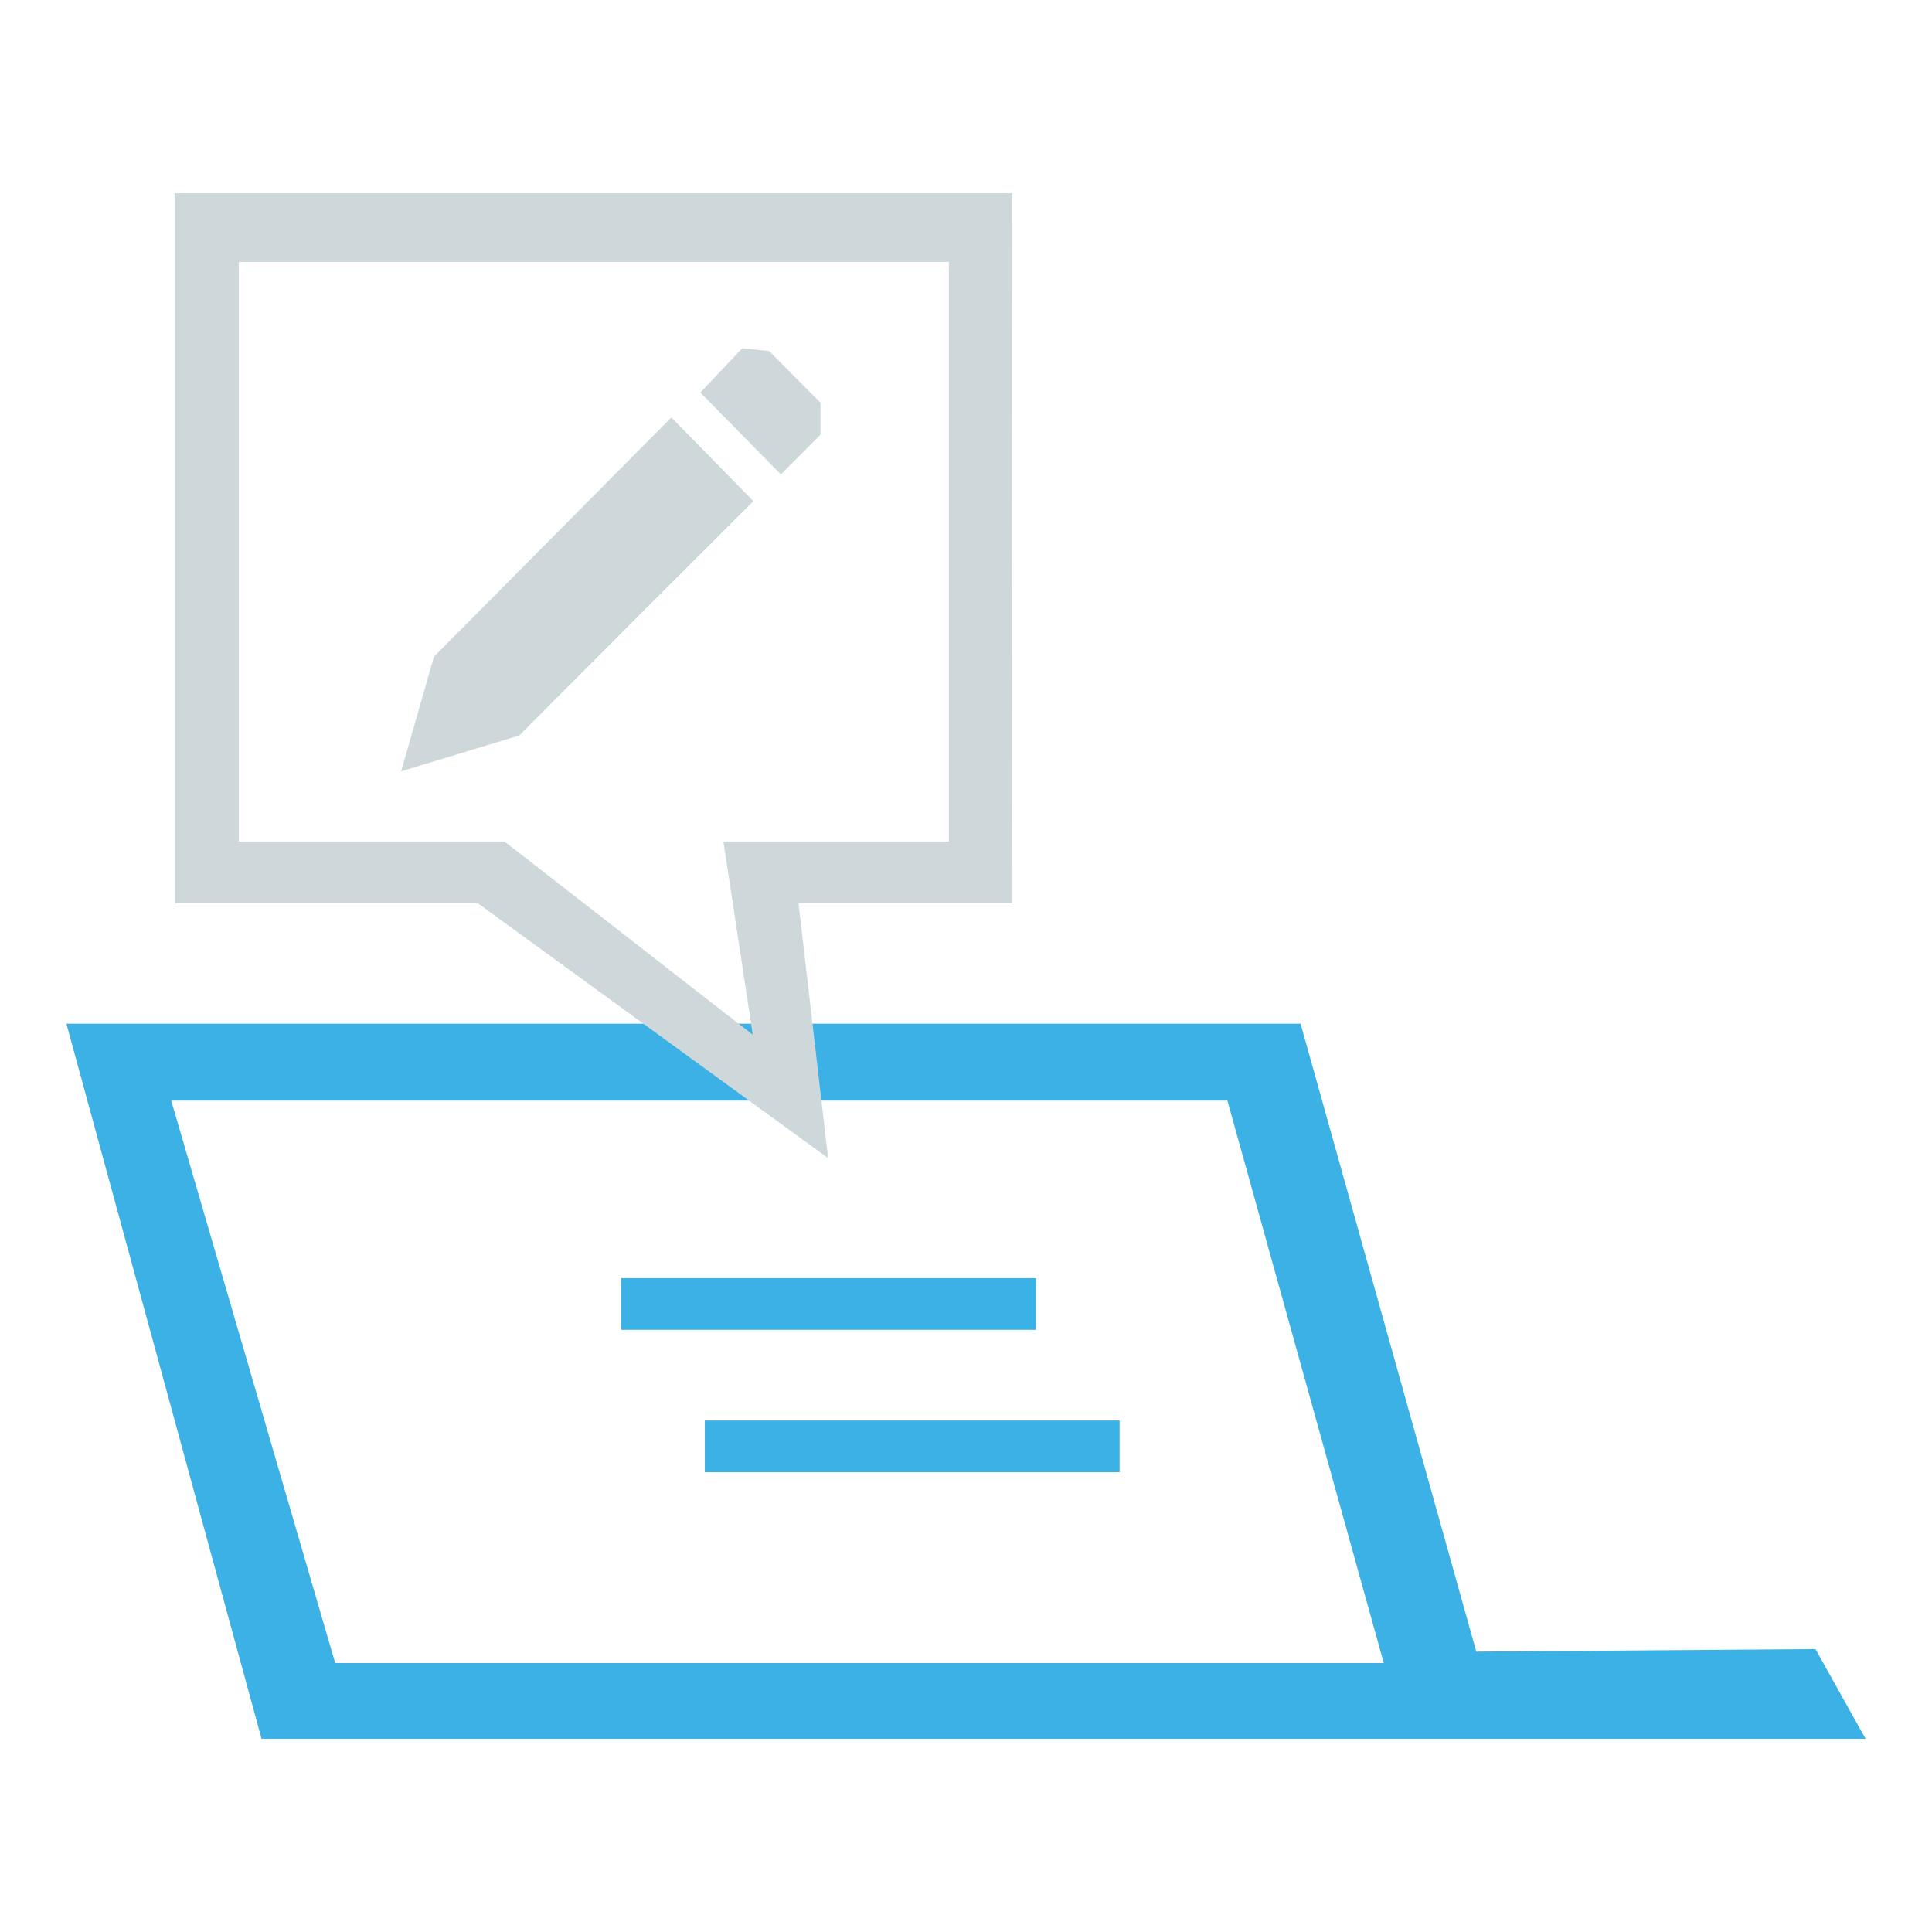
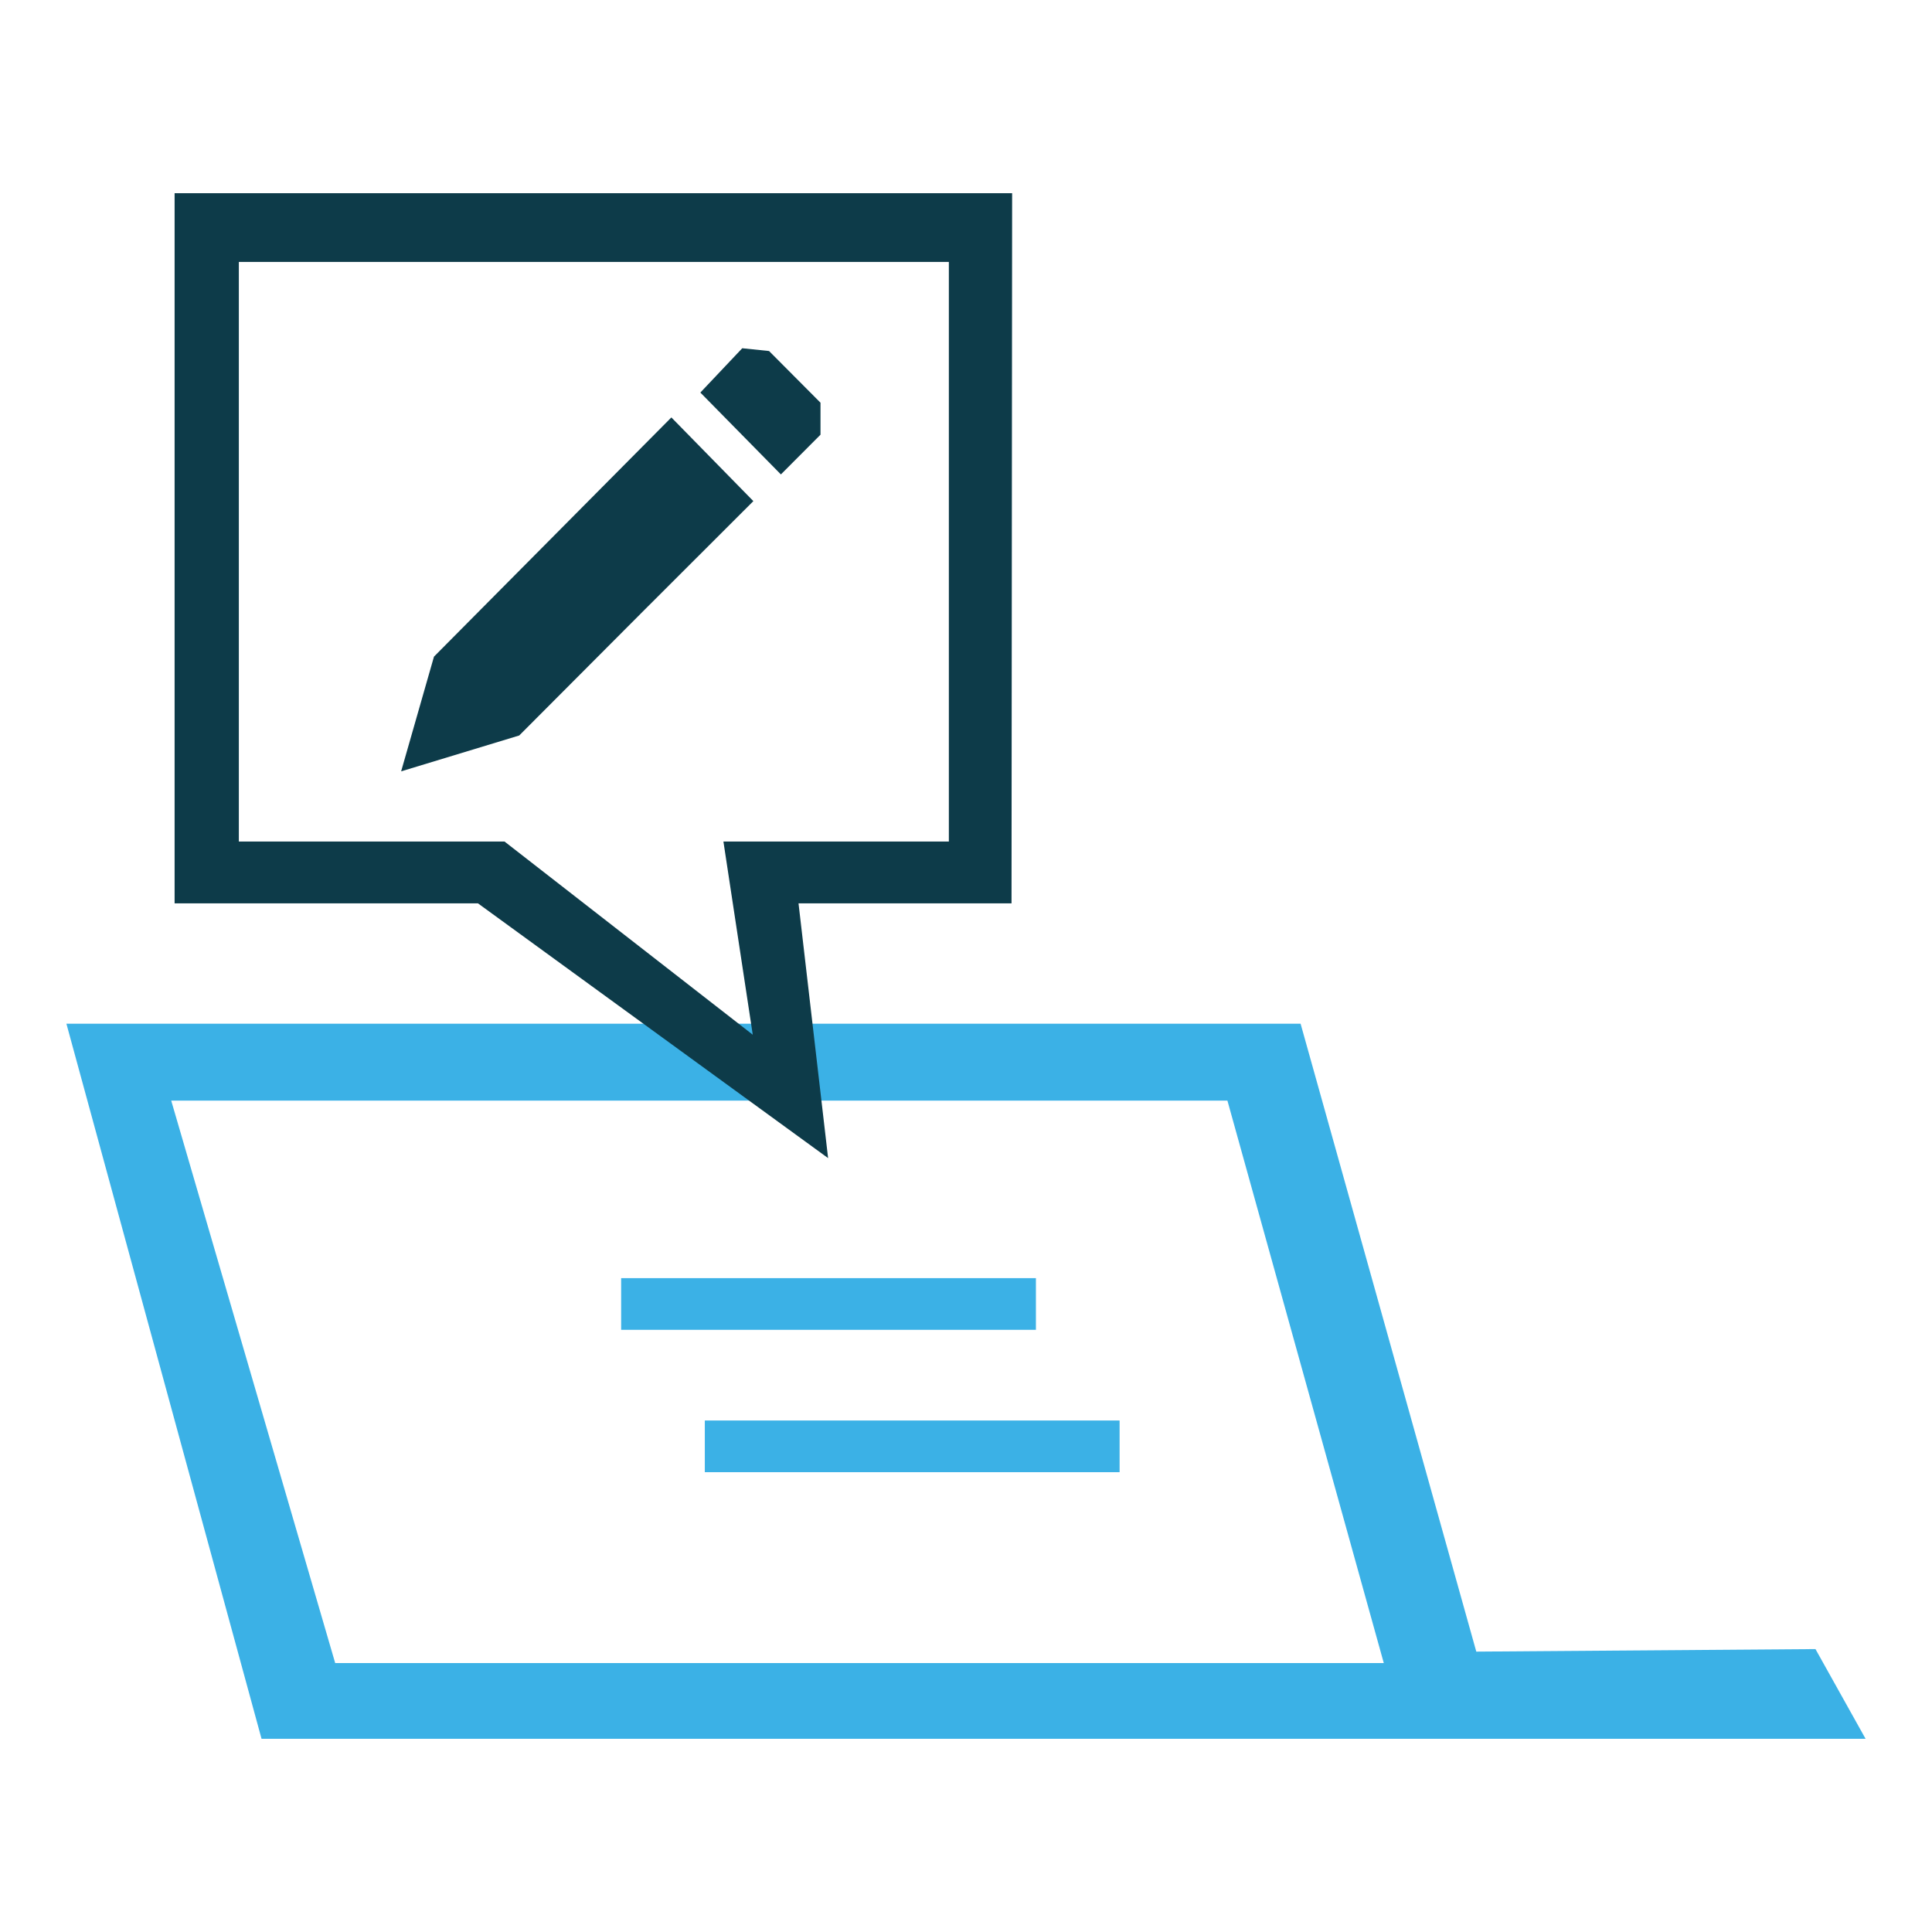
<svg xmlns="http://www.w3.org/2000/svg" viewBox="0 0 160 160">
  <defs>
-     <style>.cls-1{fill:#3bb1e6;}.cls-2{fill:#ced8db;}</style>
+     <style>.cls-1{fill:#3bb1e6;}.cls-2{fill:#0d3b49;}</style>
  </defs>
  <g id="logos">
    <g id="ico_blog">
      <path class="cls-1" d="M150.35,136.57l-28.09.21-14.55-52H5.5L21.66,144H154.5ZM27.76,137.73,14.18,91.15h87.47l12.95,46.58Z" />
      <path class="cls-2" d="M83.82,16H14.46V74.81H39.58l29,21.1-2.45-21.1H83.77ZM59.91,69.69l2.43,16-20.56-16h-22v-48H78.58V69.69Z" />
      <rect class="cls-1" x="51.44" y="105.85" width="34.35" height="4.28" />
      <rect class="cls-1" x="58.37" y="117.64" width="34.35" height="4.28" />
      <path class="cls-2" d="M33.22,63.88l2.72-9.5L55.6,34.57l6.79,6.93-9.12,9.11L43,60.91Z" />
      <path class="cls-2" d="M64.67,39.29,58,32.51l3.47-3.67,2.22.23,4.26,4.28V36Z" />
    </g>
  </g>
</svg>
